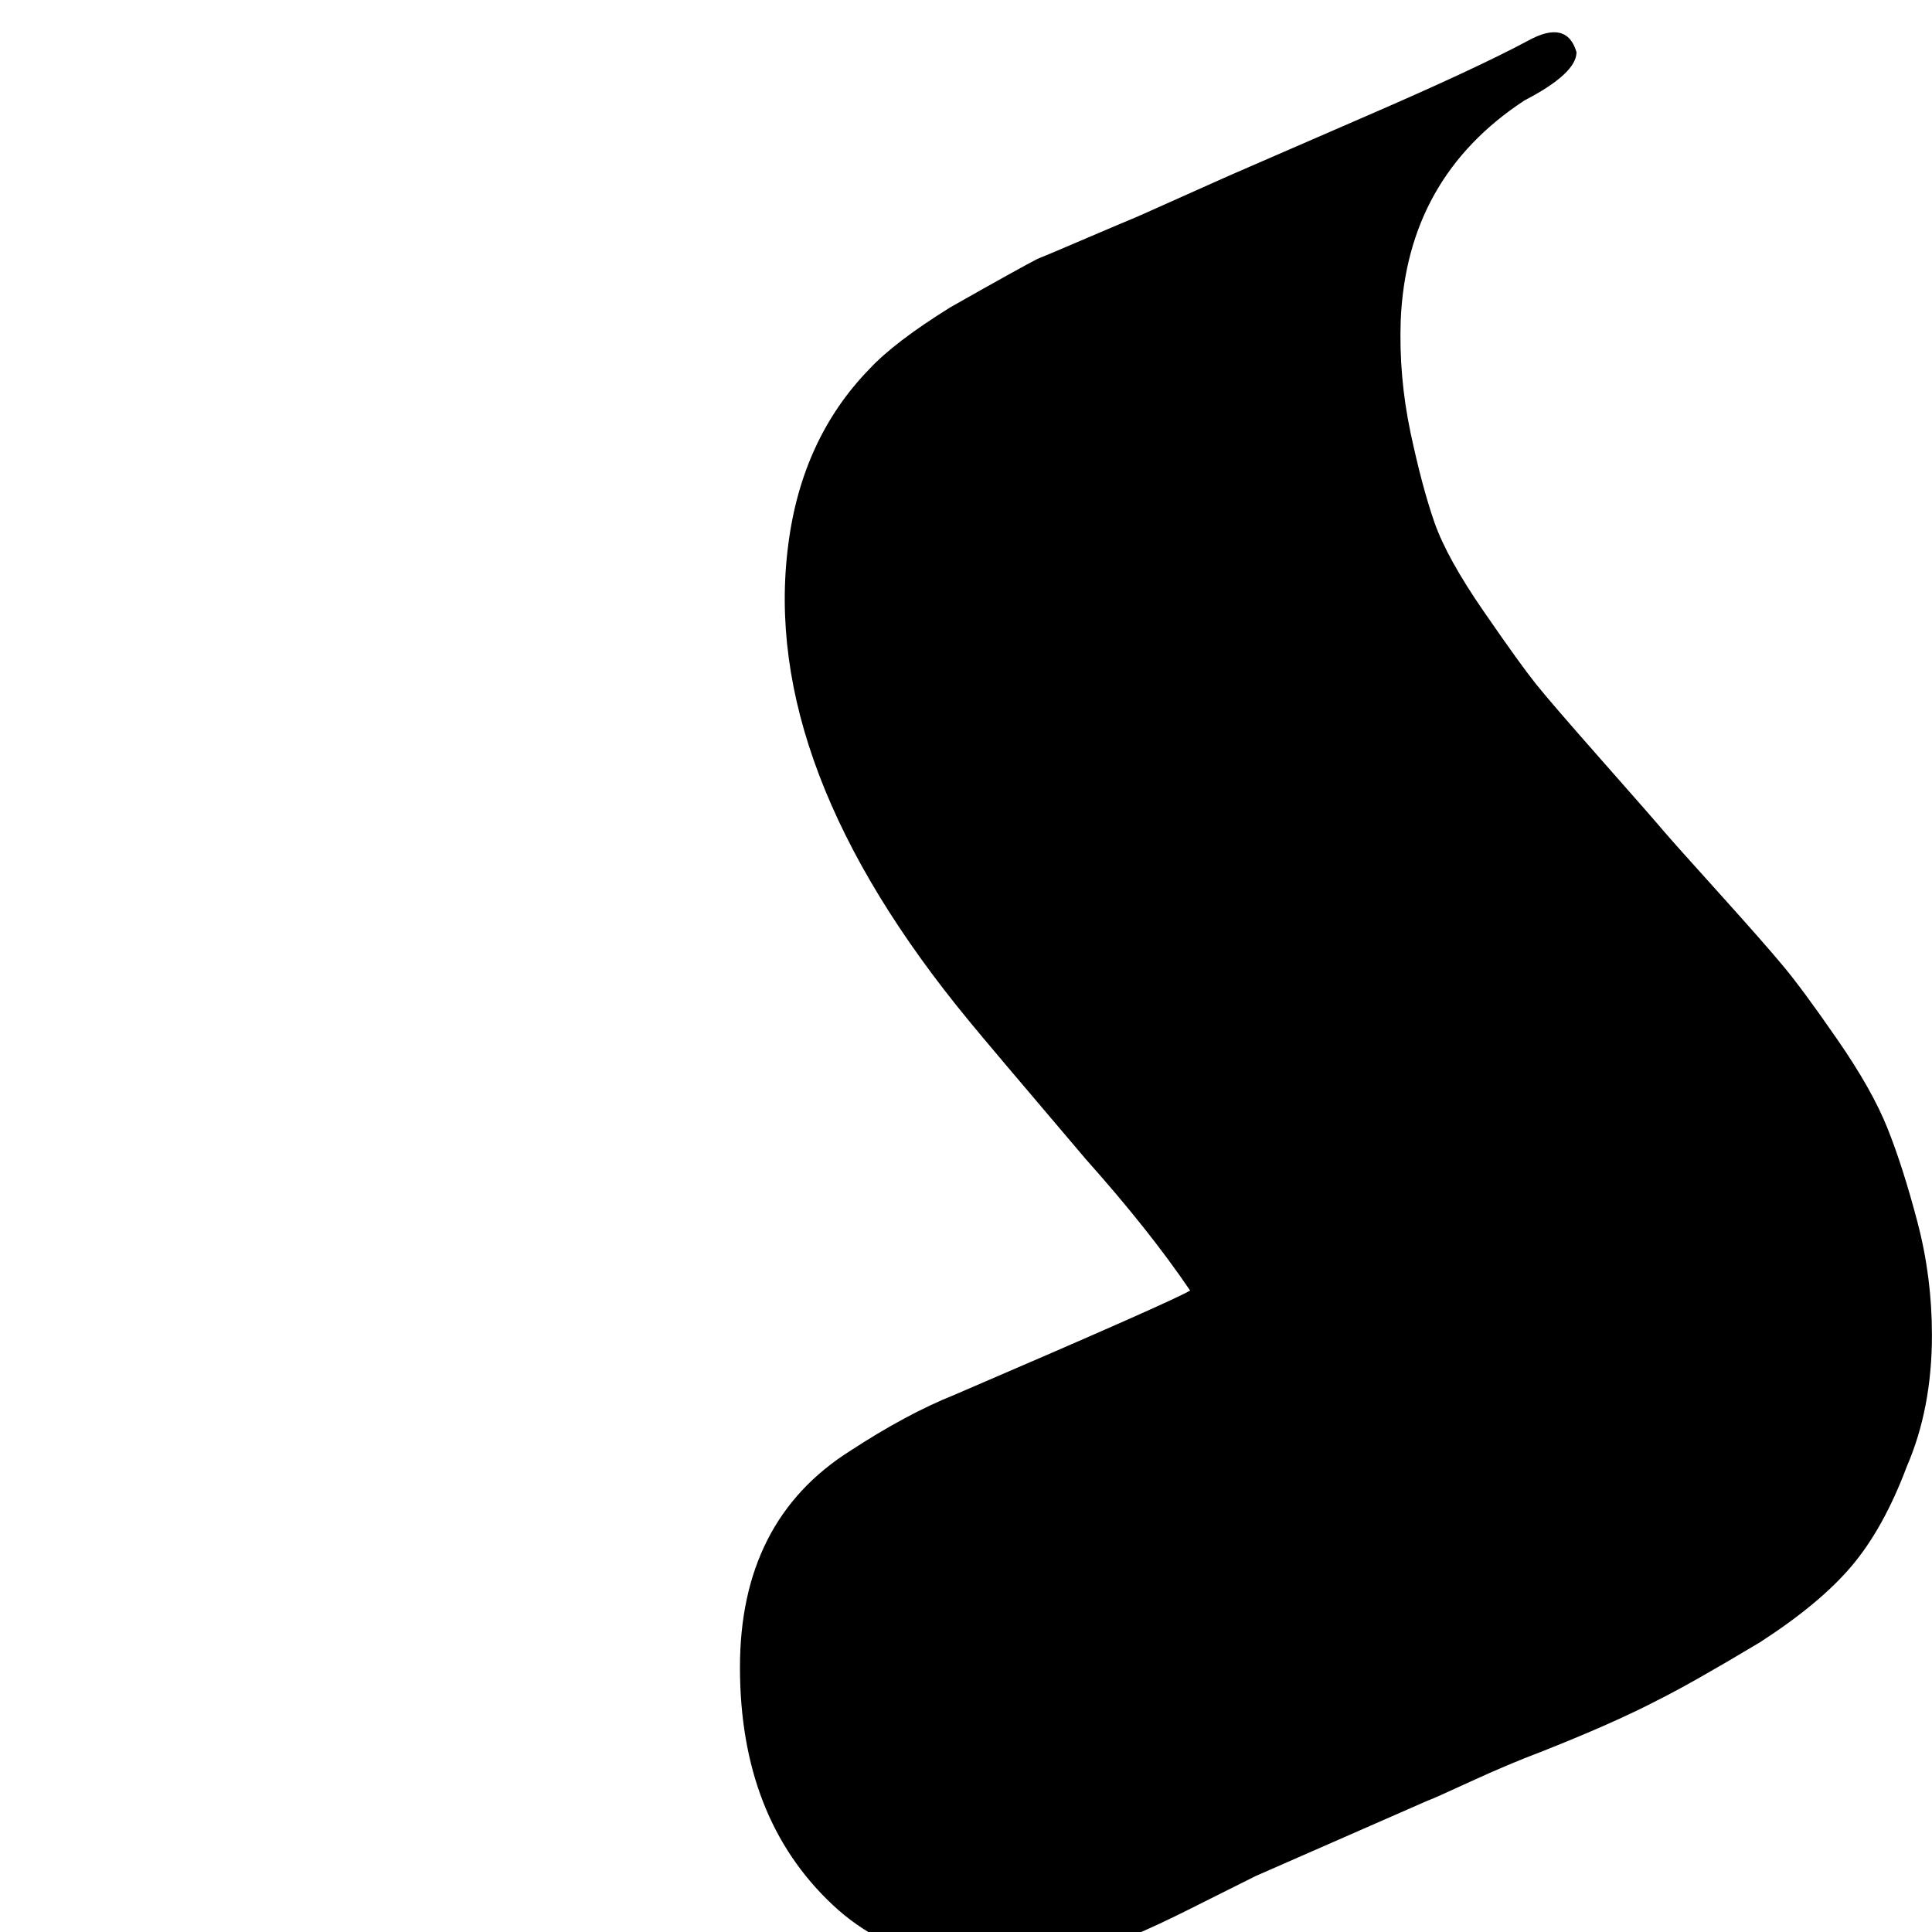
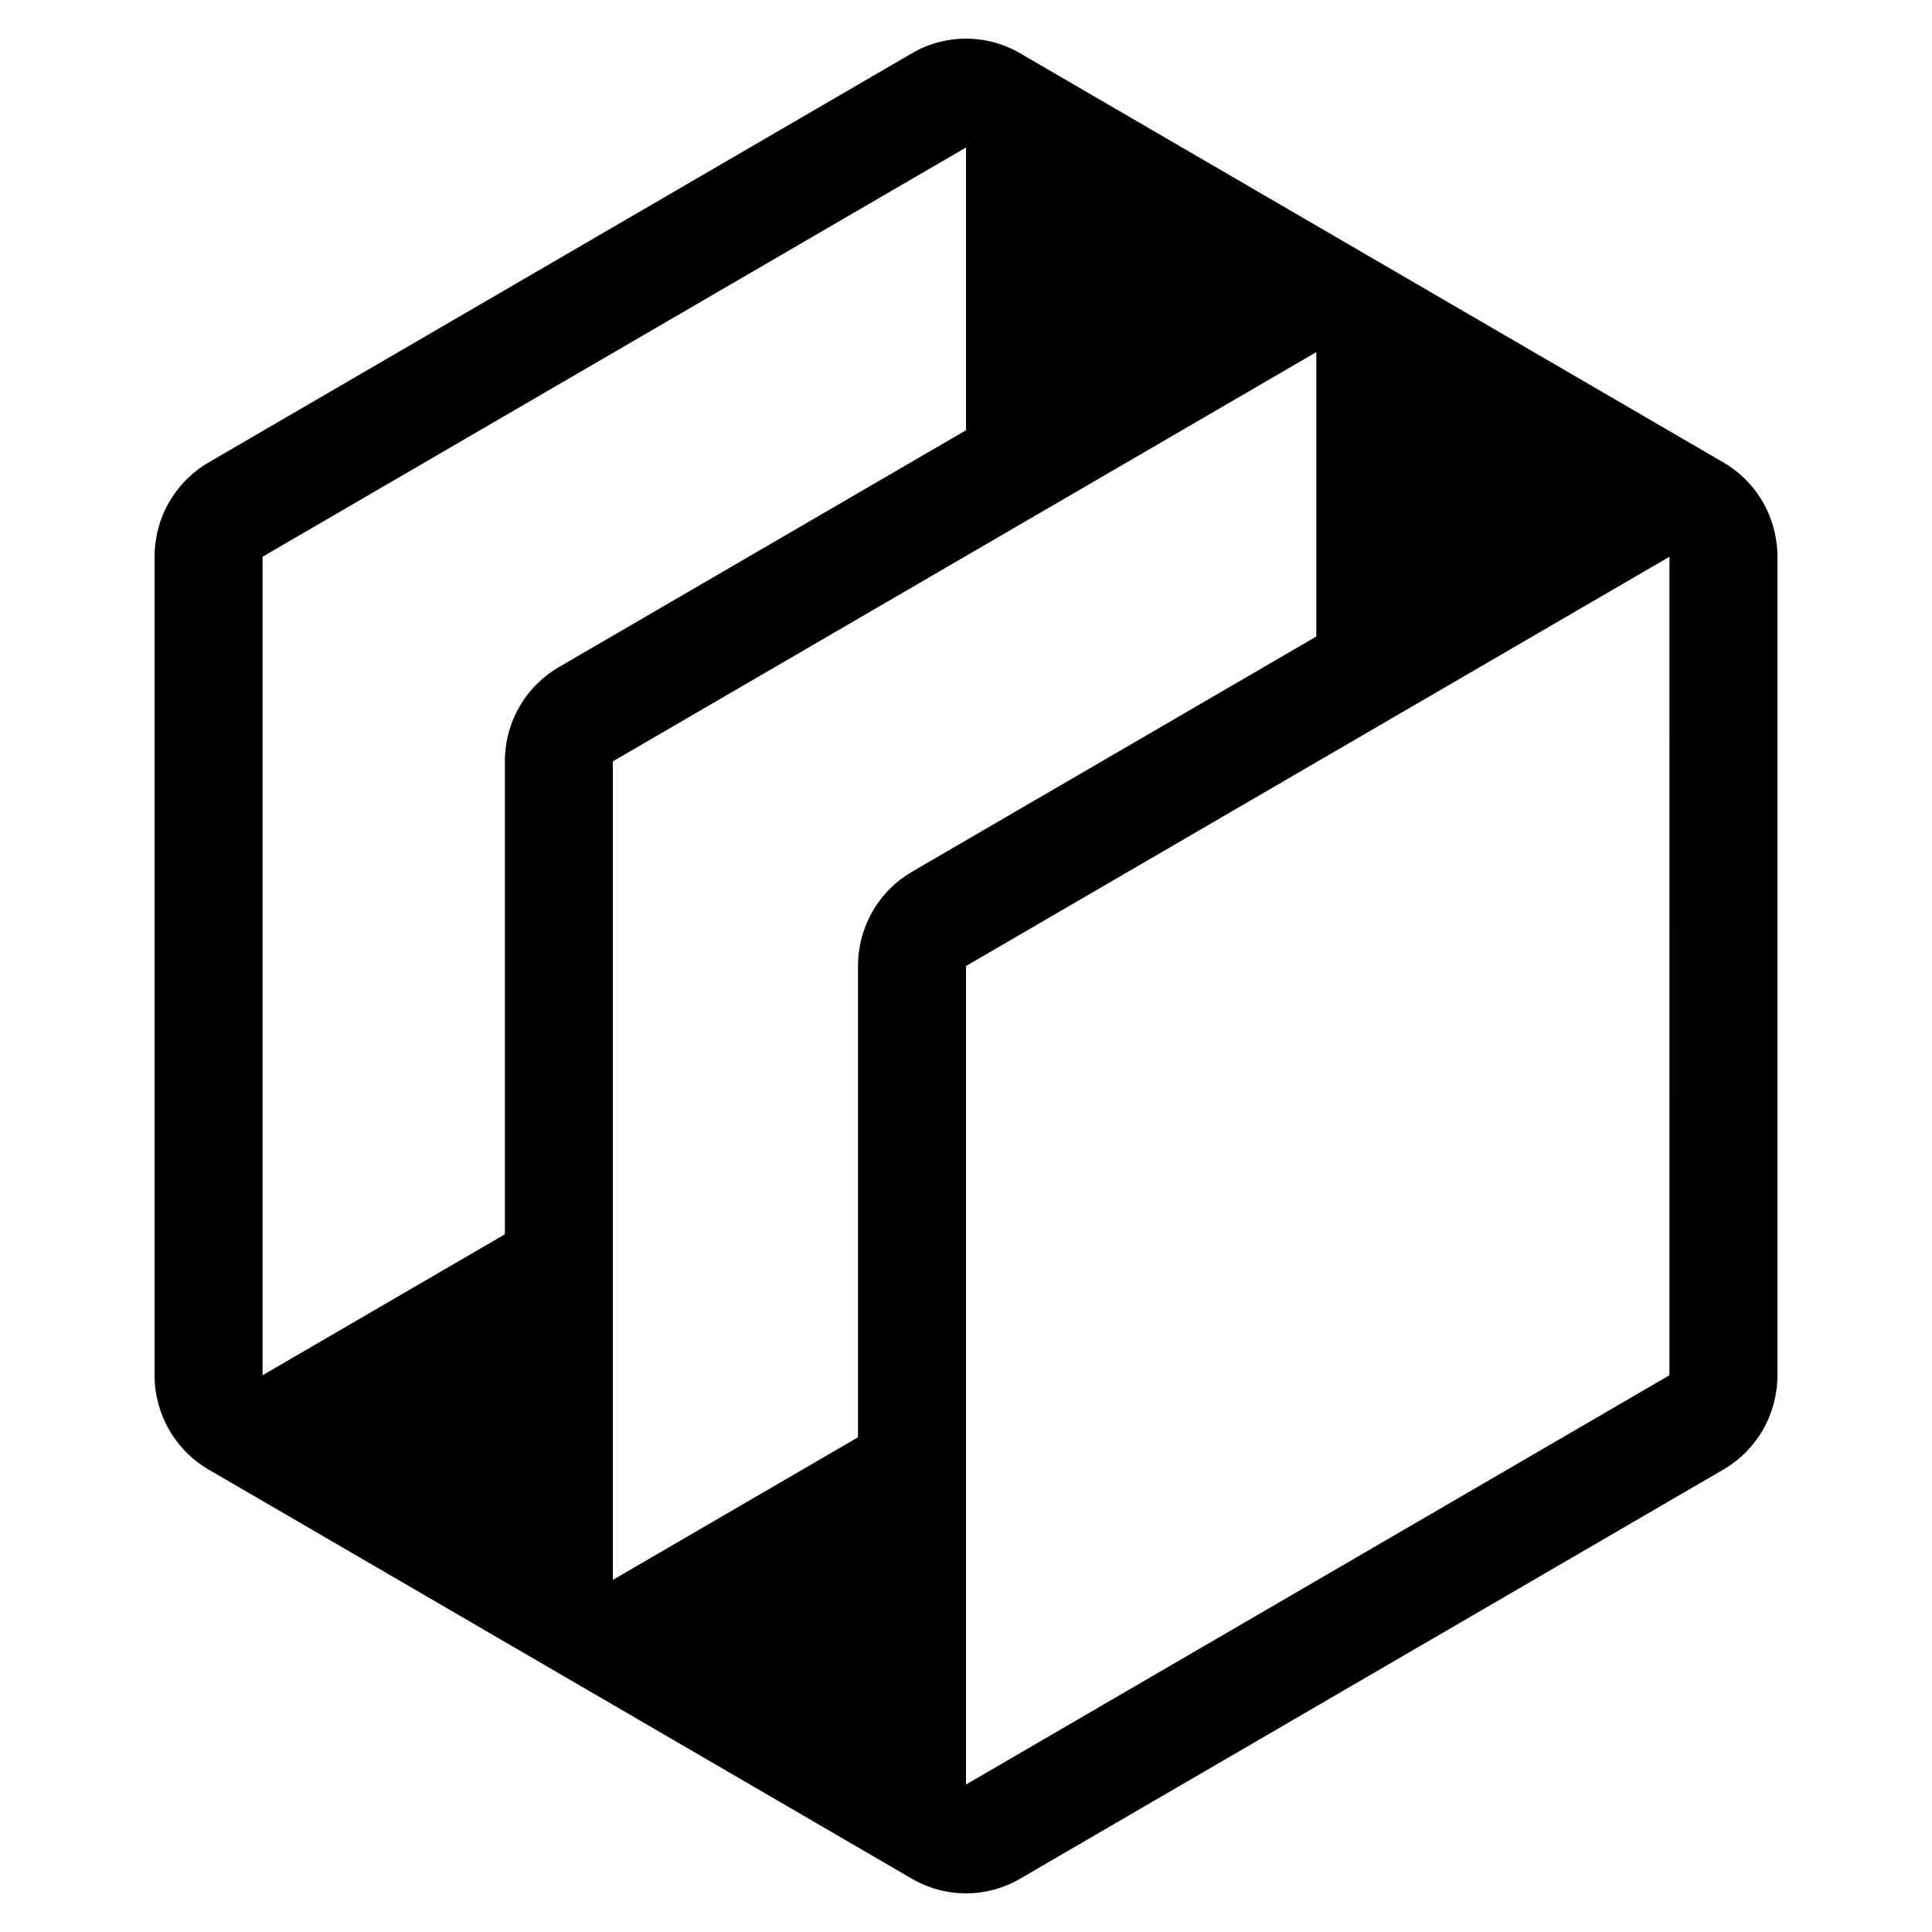
- <svg xmlns="http://www.w3.org/2000/svg" version="1.1" id="Layer_1" x="0px" y="0px" width="32px" height="32px" viewBox="-6 0 32 32" enable-background="new -6 0 32 32" xml:space="preserve">
-   <path d="M6.256,27.616c0-1.622,0.608-2.816,1.824-3.584c0.619-0.405,1.194-0.715,1.728-0.929c2.433-1.045,3.733-1.621,3.904-1.728  c-0.448-0.661-1.024-1.387-1.728-2.176c-1.088-1.28-1.729-2.038-1.92-2.272c-2.325-2.816-3.328-5.45-3.008-7.904  C7.205,7.851,7.653,6.88,8.4,6.112c0.277-0.298,0.725-0.64,1.344-1.024c0.79-0.448,1.27-0.714,1.44-0.8  c0.107-0.043,0.348-0.144,0.721-0.304c0.373-0.16,0.688-0.293,0.943-0.4l1.504-0.672l2.209-0.96c1.236-0.534,2.154-0.96,2.752-1.28  c0.426-0.234,0.693-0.17,0.799,0.192c0,0.234-0.287,0.501-0.863,0.8c-1.302,0.854-1.984,2.069-2.049,3.648  c-0.021,0.619,0.033,1.232,0.16,1.84c0.129,0.608,0.262,1.109,0.4,1.504c0.139,0.395,0.41,0.885,0.816,1.472  c0.404,0.587,0.693,0.987,0.863,1.2c0.171,0.213,0.539,0.64,1.104,1.28s0.901,1.024,1.008,1.152c0.128,0.149,0.438,0.496,0.929,1.04  c0.49,0.544,0.842,0.944,1.055,1.2c0.214,0.256,0.513,0.661,0.896,1.216c0.385,0.555,0.662,1.046,0.832,1.472  c0.171,0.428,0.336,0.944,0.496,1.553c0.16,0.607,0.24,1.232,0.24,1.871c0,0.812-0.139,1.537-0.416,2.177  c-0.256,0.683-0.561,1.231-0.912,1.647s-0.859,0.838-1.52,1.265c-0.747,0.448-1.312,0.768-1.696,0.96  c-0.491,0.256-1.142,0.544-1.952,0.863c-0.342,0.129-0.721,0.289-1.137,0.48s-0.655,0.299-0.719,0.32L14.8,31.072l-1.151,0.576  c-0.684,0.341-1.217,0.564-1.601,0.672c-1.813,0.447-3.232,0.191-4.256-0.769S6.256,29.28,6.256,27.616z" />
+ <svg xmlns="http://www.w3.org/2000/svg" width="150" height="150" viewBox="0 0 150 150" fill="none">
+   <path d="M133.809 35.907L79.194 4.132C77.919 3.39 76.473 3 75.002 3C73.53 3 72.084 3.39 70.809 4.132L16.192 35.907C14.918 36.648 13.859 37.715 13.123 39C12.387 40.285 12 41.742 12 43.225V106.775C12 109.794 13.598 112.584 16.192 114.093L70.808 145.868C72.082 146.61 73.528 147 75 147C76.472 147 77.918 146.61 79.192 145.868L133.808 114.093C135.082 113.352 136.141 112.285 136.877 111C137.613 109.716 138 108.258 138 106.775V43.225C138.001 41.742 137.614 40.284 136.878 39C136.143 37.715 135.084 36.648 133.809 35.907V35.907ZM39.197 59.112V95.831L20.386 106.775V43.225L75.002 11.45V33.404L43.391 51.794C42.116 52.536 41.057 53.602 40.321 54.887C39.585 56.172 39.197 57.629 39.197 59.112V59.112ZM70.808 67.682C69.533 68.423 68.474 69.49 67.738 70.775C67.002 72.059 66.615 73.517 66.615 75V111.59L47.583 122.662V59.112L102.199 27.338V49.419L70.808 67.682ZM129.615 106.775L75.002 138.55V75L129.617 43.225L129.615 106.775Z" fill="url(#paint0_linear_7_33)" />
+   <defs>
+     <linearGradient id="paint0_linear_7_33" x1="16.157" y1="134.298" x2="136.809" y2="14.569" gradientUnits="userSpaceOnUse">
+       <stop />
+       <stop offset="0.999" />
+     </linearGradient>
+   </defs>
</svg>
